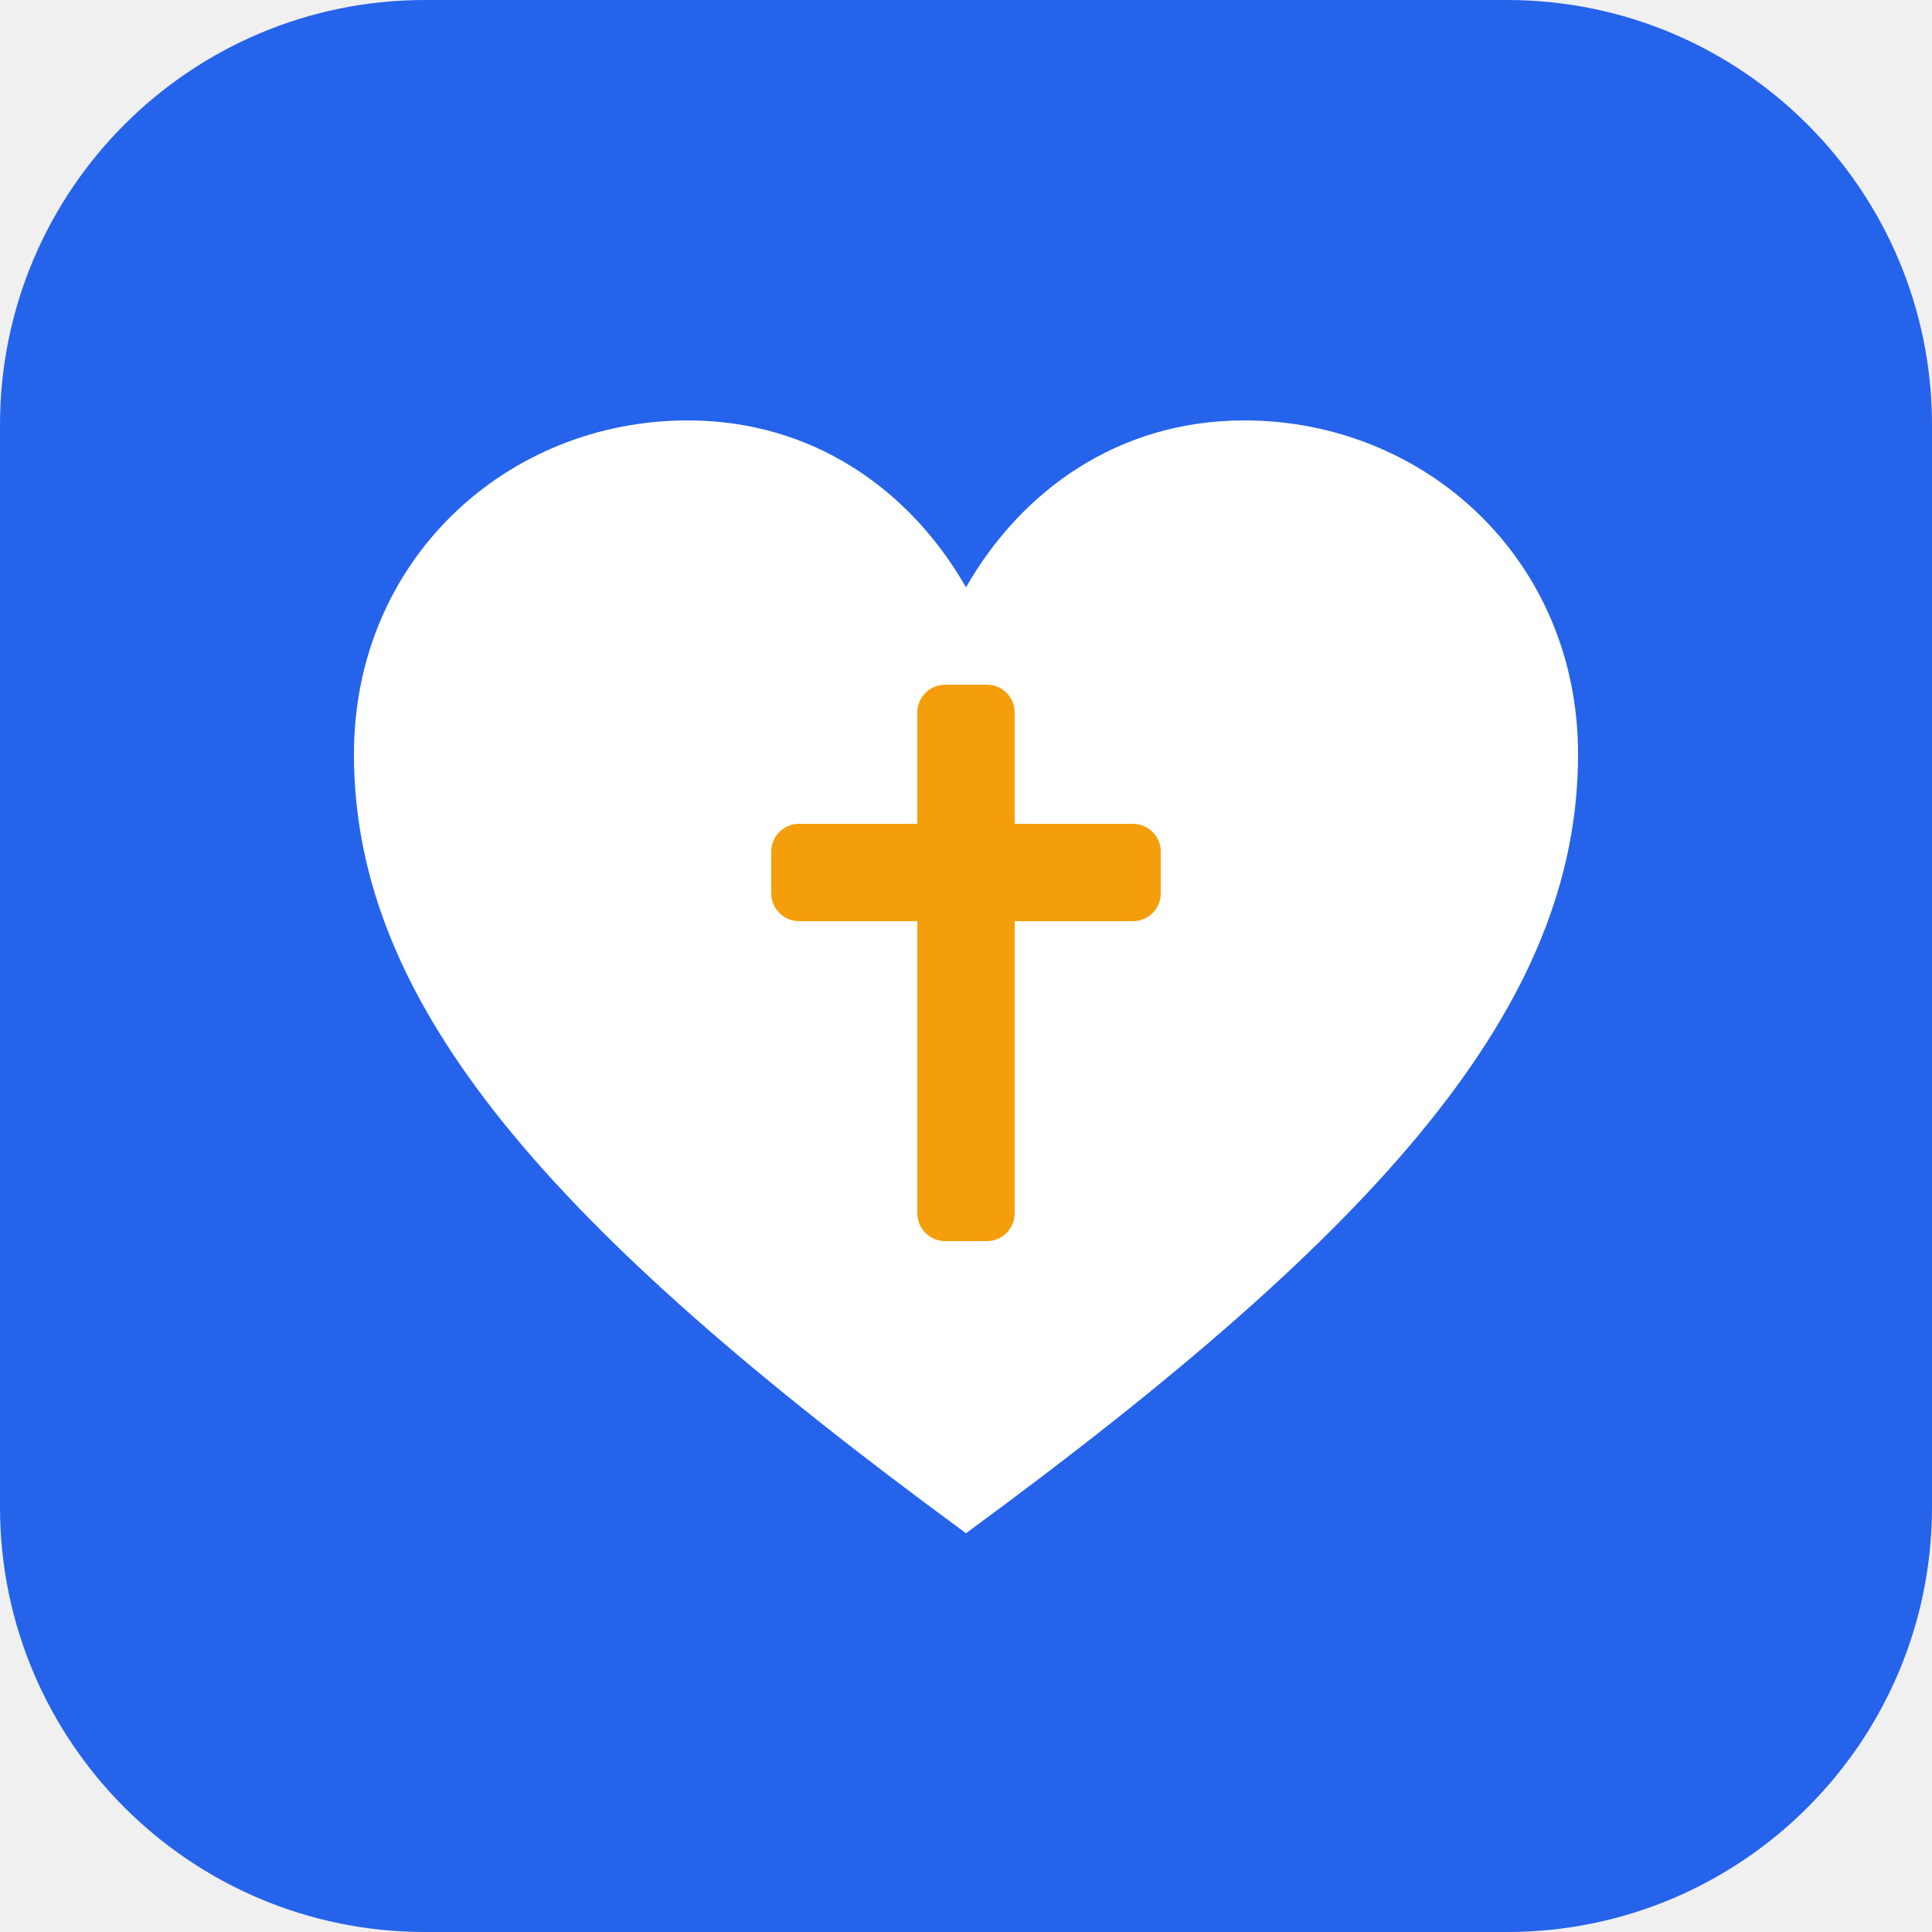
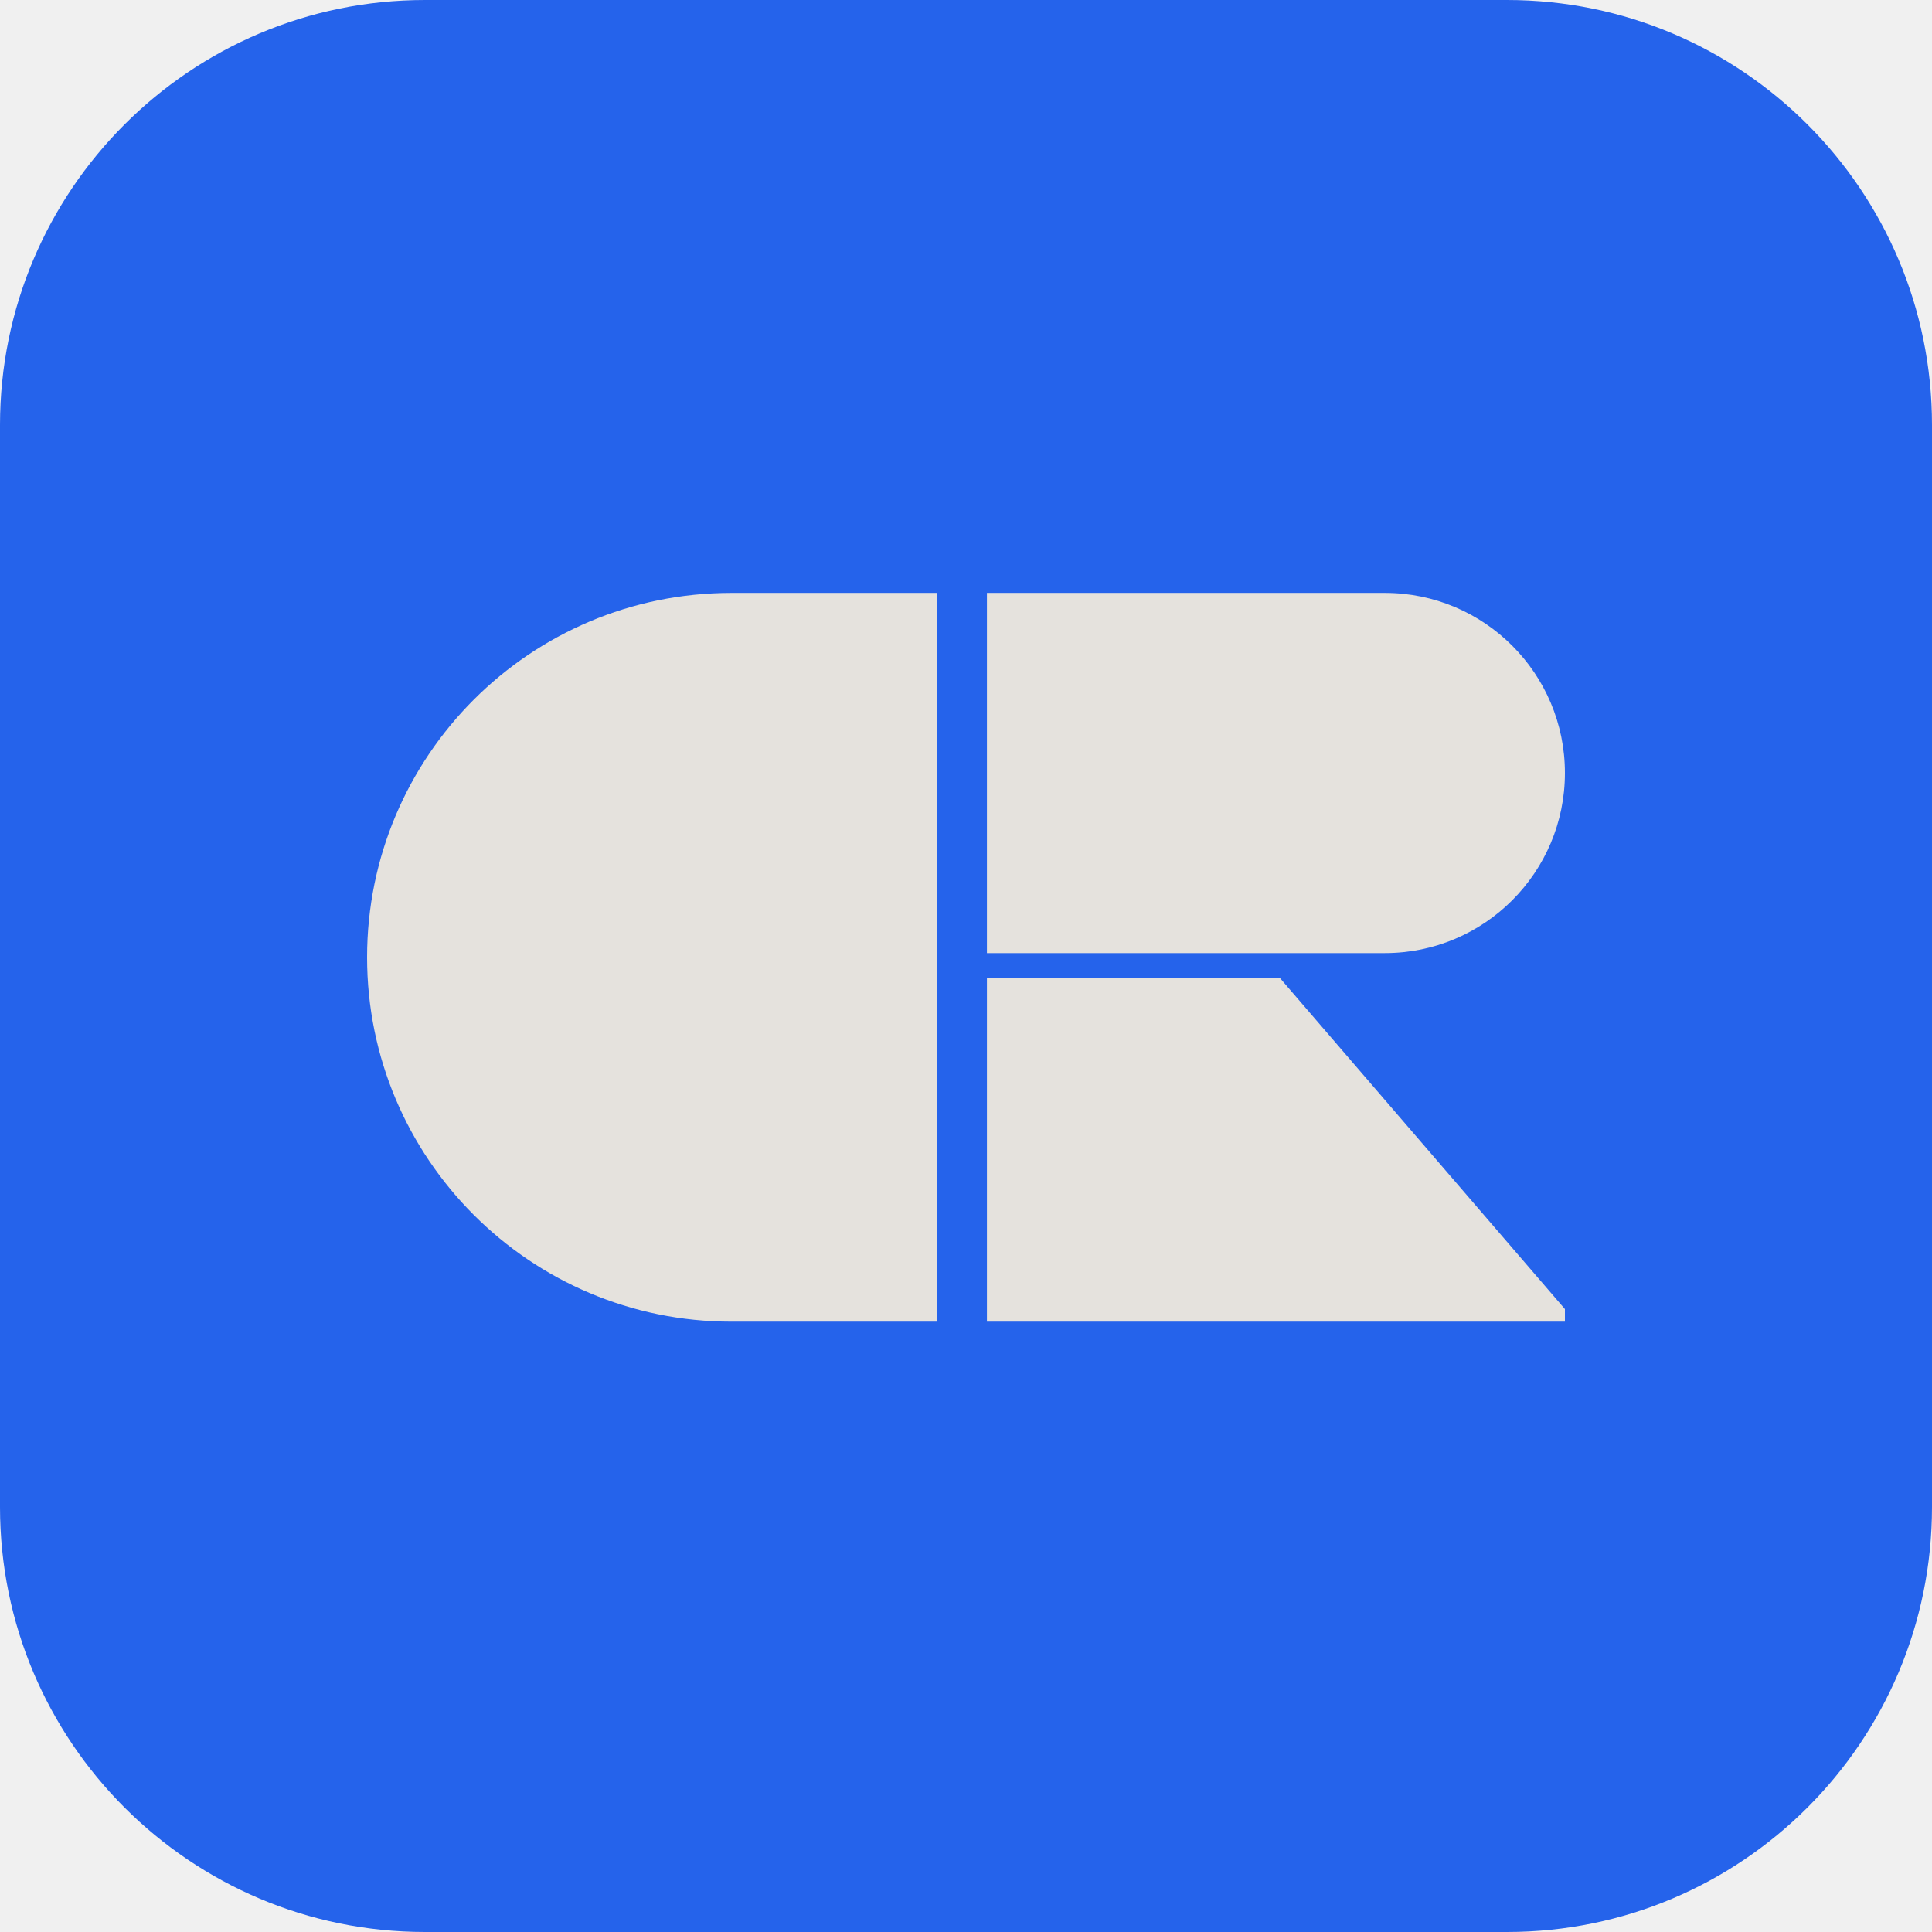
<svg xmlns="http://www.w3.org/2000/svg" viewBox="0 0 100 100">
  <rect width="100" height="100" rx="22" fill="#2563eb" />
-   <g transform="translate(14 16) scale(0.72)">
-     <path d="M50 88 C20 66 6 50 6 32 C6 18 17 8 30 8 C39 8 46 13 50 20 C54 13 61 8 70 8 C83 8 94 18 94 32 C94 50 80 66 50 88 Z" fill="#ffffff" />
-     <g fill="#f59e0b">
-       <rect x="46.5" y="27" width="7" height="40" rx="2" />
-       <rect x="36" y="37" width="28" height="7" rx="2" />
-     </g>
-   </g>
+   <path transform="translate(19 30.68852) scale(1.016393)" d="M29.007 37.112H18.556C8.308 37.112 0 28.804 0 18.556C0 8.308 8.308 0 18.556 0H29.007V37.112ZM61 36.472V37.112H31.566V19.622H46.496L61 36.472ZM51.829 0C56.894 0 61 4.106 61 9.171C61 14.236 56.894 18.343 51.829 18.343H31.566V0H51.829Z" fill="#E5E2DD" />
</svg>
